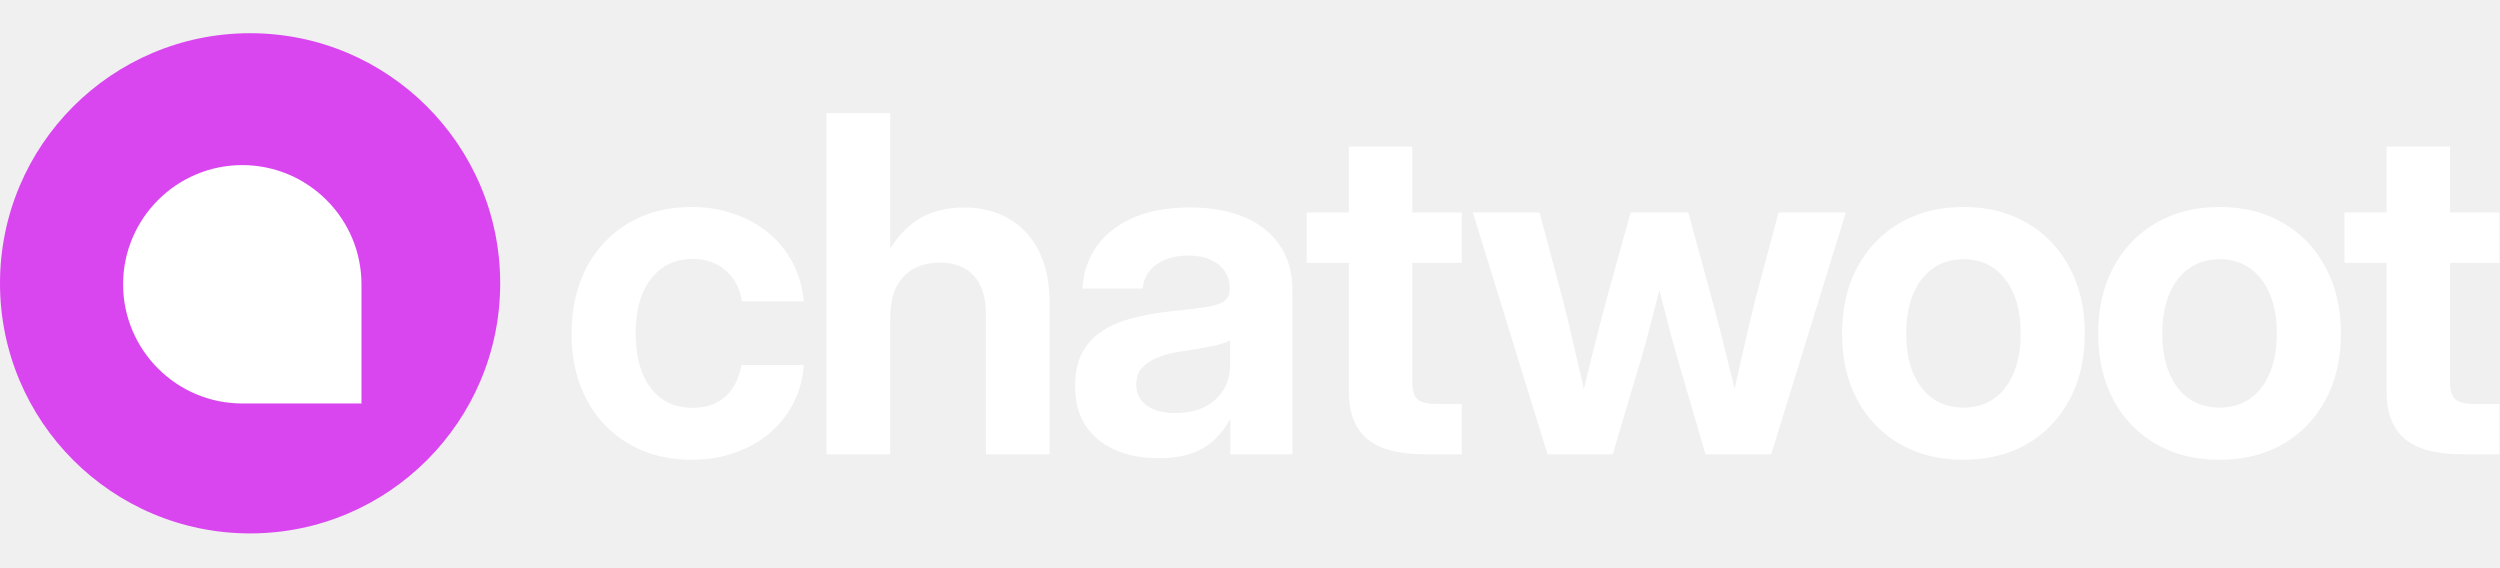
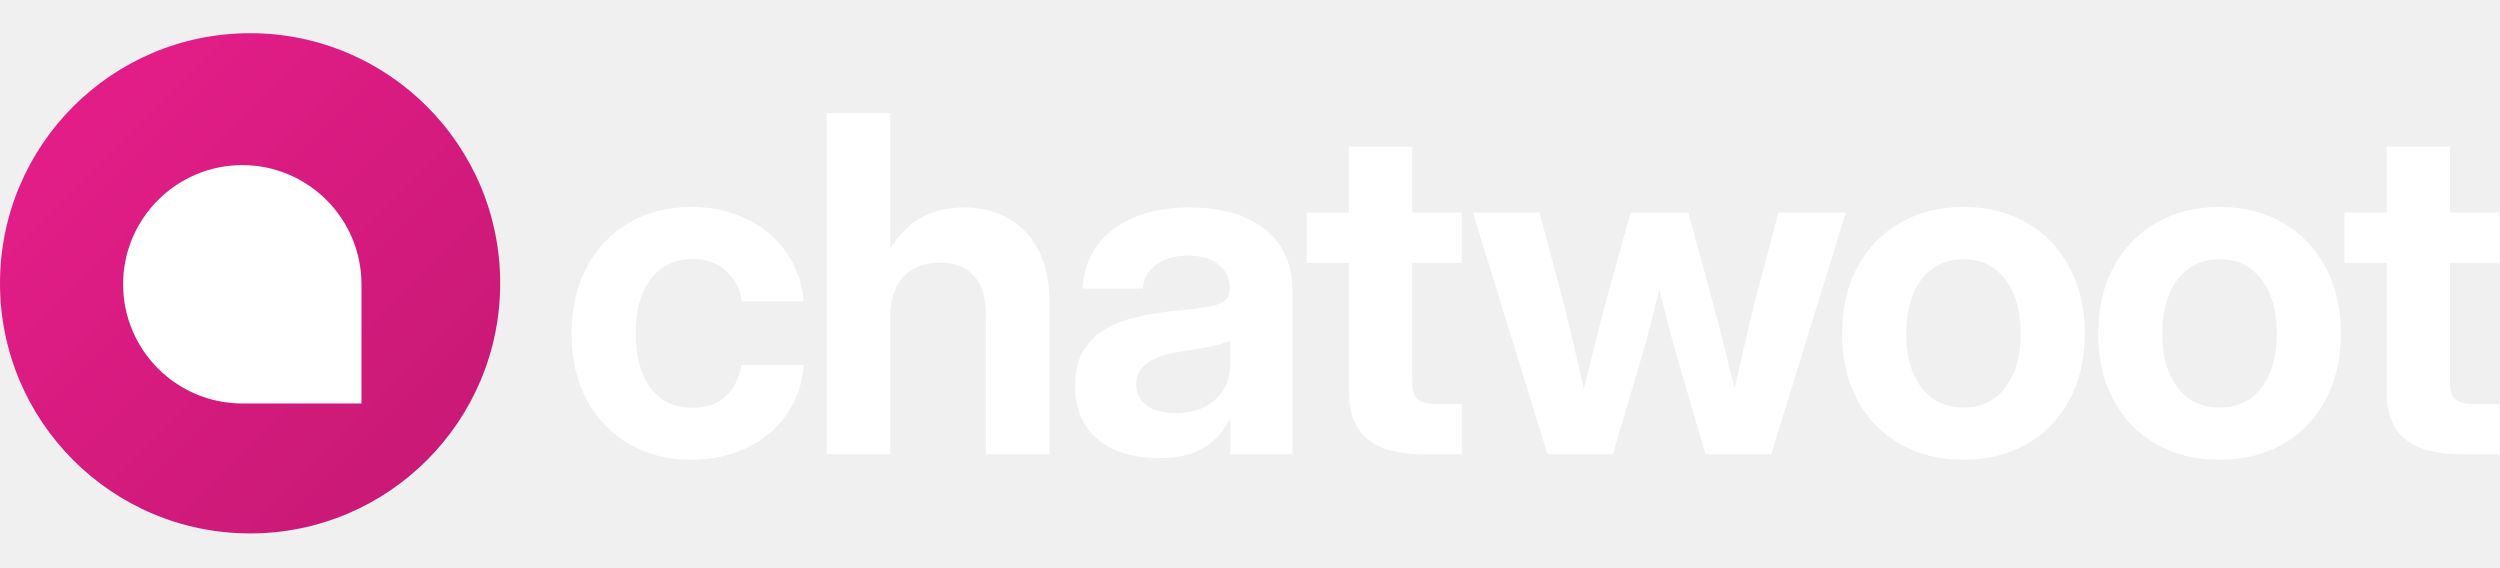
<svg xmlns="http://www.w3.org/2000/svg" width="2559" height="581" viewBox="0 0 2559 581" fill="none">
-   <path d="M256 546C397.385 546 512 431.385 512 290C512 148.615 397.385 34 256 34C114.615 34 0 148.615 0 290C0 431.385 114.615 546 256 546Z" fill="#D946EF" />
+   <defs>
+     <linearGradient id="logo-gradient-dark" x1="0" y1="34" x2="512" y2="546" gradientUnits="userSpaceOnUse">
+       <stop stop-color="#E91E8C" />
+       <stop offset="1" stop-color="#C41872" />
+     </linearGradient>
+   </defs>
+   <path d="M256 546C397.385 546 512 431.385 512 290C512 148.615 397.385 34 256 34C114.615 34 0 148.615 0 290C0 431.385 114.615 546 256 546Z" fill="url(#logo-gradient-dark)" />
  <path d="M367 410H247.99C182.388 410 129 356.608 129 290.989C129 225.392 182.388 172 247.992 172C313.612 172 367 225.392 367 290.989V410Z" fill="white" stroke="white" stroke-width="6" />
  <path d="M707.875 470.625C683.5 470.625 662.016 465.156 643.422 454.219C624.984 443.281 610.609 428.125 600.297 408.75C590.141 389.375 585.062 366.953 585.062 341.484C585.062 316.016 590.141 293.516 600.297 273.984C610.609 254.453 624.984 239.219 643.422 228.281C662.016 217.344 683.5 211.875 707.875 211.875C723.812 211.875 738.5 214.297 751.938 219.141C765.531 223.828 777.328 230.469 787.328 239.062C797.484 247.656 805.609 257.812 811.703 269.531C817.797 281.25 821.469 294.219 822.719 308.438H759.438C758.5 301.875 756.625 296.016 753.812 290.859C751.156 285.547 747.641 281.016 743.266 277.266C739.047 273.359 734.047 270.391 728.266 268.359C722.641 266.172 716.156 265.078 708.812 265.078C696.781 265.078 686.391 268.203 677.641 274.453C668.891 280.703 662.172 289.531 657.484 300.938C652.953 312.344 650.688 325.859 650.688 341.484C650.688 356.953 652.953 370.391 657.484 381.797C662.172 393.203 668.812 402.031 677.406 408.281C686.156 414.375 696.625 417.422 708.812 417.422C716.156 417.422 722.641 416.406 728.266 414.375C733.891 412.344 738.734 409.453 742.797 405.703C747.016 401.797 750.453 397.188 753.109 391.875C755.766 386.406 757.719 380.312 758.969 373.594H822.719C821.781 387.656 818.266 400.625 812.172 412.5C806.234 424.219 798.188 434.453 788.031 443.203C777.875 451.797 766 458.516 752.406 463.359C738.812 468.203 723.969 470.625 707.875 470.625ZM911.209 326.484V465H846.053V115.781H911.209V281.25H898.319C906.288 259.375 917.459 242.422 931.834 230.391C946.366 218.359 964.725 212.344 986.913 212.344C1004.41 212.344 1019.65 216.172 1032.62 223.828C1045.74 231.328 1055.98 242.344 1063.32 256.875C1070.66 271.406 1074.33 289.141 1074.33 310.078V465H1009.18V321.562C1009.18 304.219 1005.04 291.094 996.756 282.188C988.631 273.281 977.069 268.828 962.069 268.828C952.069 268.828 943.241 270.859 935.584 274.922C927.928 278.984 921.913 285.234 917.538 293.672C913.319 302.109 911.209 313.047 911.209 326.484ZM1185.79 468.984C1169.39 468.984 1154.78 466.25 1141.97 460.781C1129.15 455.312 1119 447.109 1111.5 436.172C1104.15 425.234 1100.48 411.562 1100.48 395.156C1100.48 381.094 1103.06 369.453 1108.22 360.234C1113.53 350.859 1120.64 343.438 1129.54 337.969C1138.61 332.344 1149 328.125 1160.72 325.312C1172.43 322.344 1184.62 320.156 1197.28 318.75C1212.59 317.188 1224.7 315.781 1233.61 314.531C1242.51 313.125 1248.92 311.094 1252.83 308.438C1256.73 305.781 1258.68 301.719 1258.68 296.25V294.609C1258.68 288.047 1256.97 282.344 1253.53 277.5C1250.09 272.5 1245.25 268.594 1239 265.781C1232.75 262.969 1225.17 261.562 1216.26 261.562C1207.36 261.562 1199.47 262.969 1192.59 265.781C1185.87 268.594 1180.48 272.578 1176.42 277.734C1172.51 282.734 1170.25 288.594 1169.62 295.312H1107.98C1109.08 278.438 1114.08 263.828 1122.98 251.484C1132.04 239.141 1144.54 229.531 1160.48 222.656C1176.58 215.781 1195.72 212.344 1217.9 212.344C1234.47 212.344 1249.23 214.297 1262.2 218.203C1275.33 222.109 1286.34 227.734 1295.25 235.078C1304.31 242.422 1311.18 251.328 1315.87 261.797C1320.56 272.109 1322.9 283.75 1322.9 296.719V465H1259.39V430.078H1258.45C1254.23 437.891 1248.92 444.766 1242.51 450.703C1236.26 456.484 1228.45 461.016 1219.08 464.297C1209.86 467.422 1198.76 468.984 1185.79 468.984ZM1203.14 422.812C1214.86 422.812 1224.86 420.703 1233.14 416.484C1241.58 412.109 1247.98 406.25 1252.36 398.906C1256.89 391.562 1259.15 383.281 1259.15 374.062V348.281C1257.12 349.531 1254.39 350.703 1250.95 351.797C1247.67 352.734 1243.68 353.672 1239 354.609C1234.47 355.547 1229.47 356.484 1224 357.422C1218.68 358.359 1213.14 359.219 1207.36 360C1199.23 361.25 1191.81 363.203 1185.09 365.859C1178.37 368.516 1172.98 372.109 1168.92 376.641C1165.01 381.016 1163.06 386.719 1163.06 393.75C1163.06 399.688 1164.7 404.922 1167.98 409.453C1171.42 413.828 1176.11 417.188 1182.04 419.531C1187.98 421.719 1195.01 422.812 1203.14 422.812ZM1496.24 217.5V269.062H1337.57V217.5H1496.24ZM1380.69 150H1445.61V390.703C1445.61 399.297 1447.33 405.234 1450.77 408.516C1454.21 411.797 1460.69 413.438 1470.22 413.438C1474.13 413.438 1478.66 413.438 1483.82 413.438C1489.13 413.438 1493.27 413.438 1496.24 413.438V465C1492.02 465 1486.32 465 1479.13 465C1472.1 465 1464.99 465 1457.8 465C1431.39 465 1411.94 459.766 1399.44 449.297C1386.94 438.828 1380.69 422.656 1380.69 400.781V150ZM1584.03 465L1507.62 217.5H1575.82L1599.73 307.031C1604.26 324.688 1608.63 342.891 1612.85 361.641C1617.07 380.391 1621.29 398.828 1625.51 416.953H1616.6C1621.13 398.828 1625.67 380.391 1630.2 361.641C1634.88 342.891 1639.57 324.688 1644.26 307.031L1669.1 217.5H1728.17L1752.54 307.031C1757.38 324.688 1762.07 342.891 1766.6 361.641C1771.13 380.391 1775.67 398.828 1780.2 416.953H1771.06C1775.43 398.828 1779.65 380.391 1783.71 361.641C1787.93 342.891 1792.23 324.688 1796.6 307.031L1820.51 217.5H1889.42L1813.01 465H1745.74L1716.45 364.688C1713.63 354.844 1710.9 344.844 1708.24 334.688C1705.59 324.375 1702.93 314.062 1700.28 303.75C1697.78 293.281 1695.12 282.969 1692.31 272.812H1704.96C1702.31 282.969 1699.57 293.281 1696.76 303.75C1694.1 314.062 1691.45 324.375 1688.79 334.688C1686.29 344.844 1683.56 354.844 1680.59 364.688L1650.82 465H1584.03ZM2009.78 470.625C1985.09 470.625 1963.38 465.234 1944.62 454.453C1926.03 443.672 1911.5 428.594 1901.03 409.219C1890.72 389.844 1885.56 367.266 1885.56 341.484C1885.56 315.703 1890.72 293.125 1901.03 273.75C1911.5 254.219 1926.03 239.062 1944.62 228.281C1963.38 217.344 1985.09 211.875 2009.78 211.875C2034.62 211.875 2056.34 217.344 2074.94 228.281C2093.53 239.062 2107.98 254.219 2118.3 273.75C2128.77 293.125 2134 315.703 2134 341.484C2134 367.266 2128.77 389.844 2118.3 409.219C2107.98 428.594 2093.53 443.672 2074.94 454.453C2056.34 465.234 2034.62 470.625 2009.78 470.625ZM2009.78 417.188C2021.66 417.188 2031.97 414.219 2040.72 408.281C2049.47 402.188 2056.27 393.438 2061.11 382.031C2065.95 370.625 2068.38 357.109 2068.38 341.484C2068.38 325.547 2065.95 311.953 2061.11 300.703C2056.27 289.297 2049.47 280.547 2040.72 274.453C2031.97 268.359 2021.66 265.312 2009.78 265.312C1998.06 265.312 1987.75 268.359 1978.84 274.453C1970.09 280.547 1963.3 289.297 1958.45 300.703C1953.61 311.953 1951.19 325.547 1951.19 341.484C1951.19 357.266 1953.61 370.859 1958.45 382.266C1963.3 393.516 1970.09 402.188 1978.84 408.281C1987.75 414.219 1998.06 417.188 2009.78 417.188ZM2271.94 470.625C2247.26 470.625 2225.54 465.234 2206.79 454.453C2188.19 443.672 2173.66 428.594 2163.19 409.219C2152.88 389.844 2147.72 367.266 2147.72 341.484C2147.72 315.703 2152.88 293.125 2163.19 273.75C2173.66 254.219 2188.19 239.062 2206.79 228.281C2225.54 217.344 2247.26 211.875 2271.94 211.875C2296.79 211.875 2318.51 217.344 2337.1 228.281C2355.69 239.062 2370.15 254.219 2380.46 273.75C2390.93 293.125 2396.16 315.703 2396.16 341.484C2396.16 367.266 2390.93 389.844 2380.46 409.219C2370.15 428.594 2355.69 443.672 2337.1 454.453C2318.51 465.234 2296.79 470.625 2271.94 470.625ZM2271.94 417.188C2283.82 417.188 2294.13 414.219 2302.88 408.281C2311.63 402.188 2318.43 393.438 2323.27 382.031C2328.12 370.625 2330.54 357.109 2330.54 341.484C2330.54 325.547 2328.12 311.953 2323.27 300.703C2318.43 289.297 2311.63 280.547 2302.88 274.453C2294.13 268.359 2283.82 265.312 2271.94 265.312C2260.22 265.312 2249.91 268.359 2241.01 274.453C2232.26 280.547 2225.46 289.297 2220.62 300.703C2215.77 311.953 2213.35 325.547 2213.35 341.484C2213.35 357.266 2215.77 370.859 2220.62 382.266C2225.46 393.516 2232.26 402.188 2241.01 408.281C2249.91 414.219 2260.22 417.188 2271.94 417.188ZM2558.48 217.5V269.062H2399.81V217.5H2558.48ZM2442.93 150H2507.86V390.703C2507.86 399.297 2509.57 405.234 2513.01 408.516C2516.45 411.797 2522.93 413.438 2532.47 413.438C2536.37 413.438 2540.9 413.438 2546.06 413.438C2551.37 413.438 2555.51 413.438 2558.48 413.438V465C2554.26 465 2548.56 465 2541.37 465C2534.34 465 2527.23 465 2520.04 465C2493.64 465 2474.18 459.766 2461.68 449.297C2449.18 438.828 2442.93 422.656 2442.93 400.781V150Z" fill="white" />
</svg>
